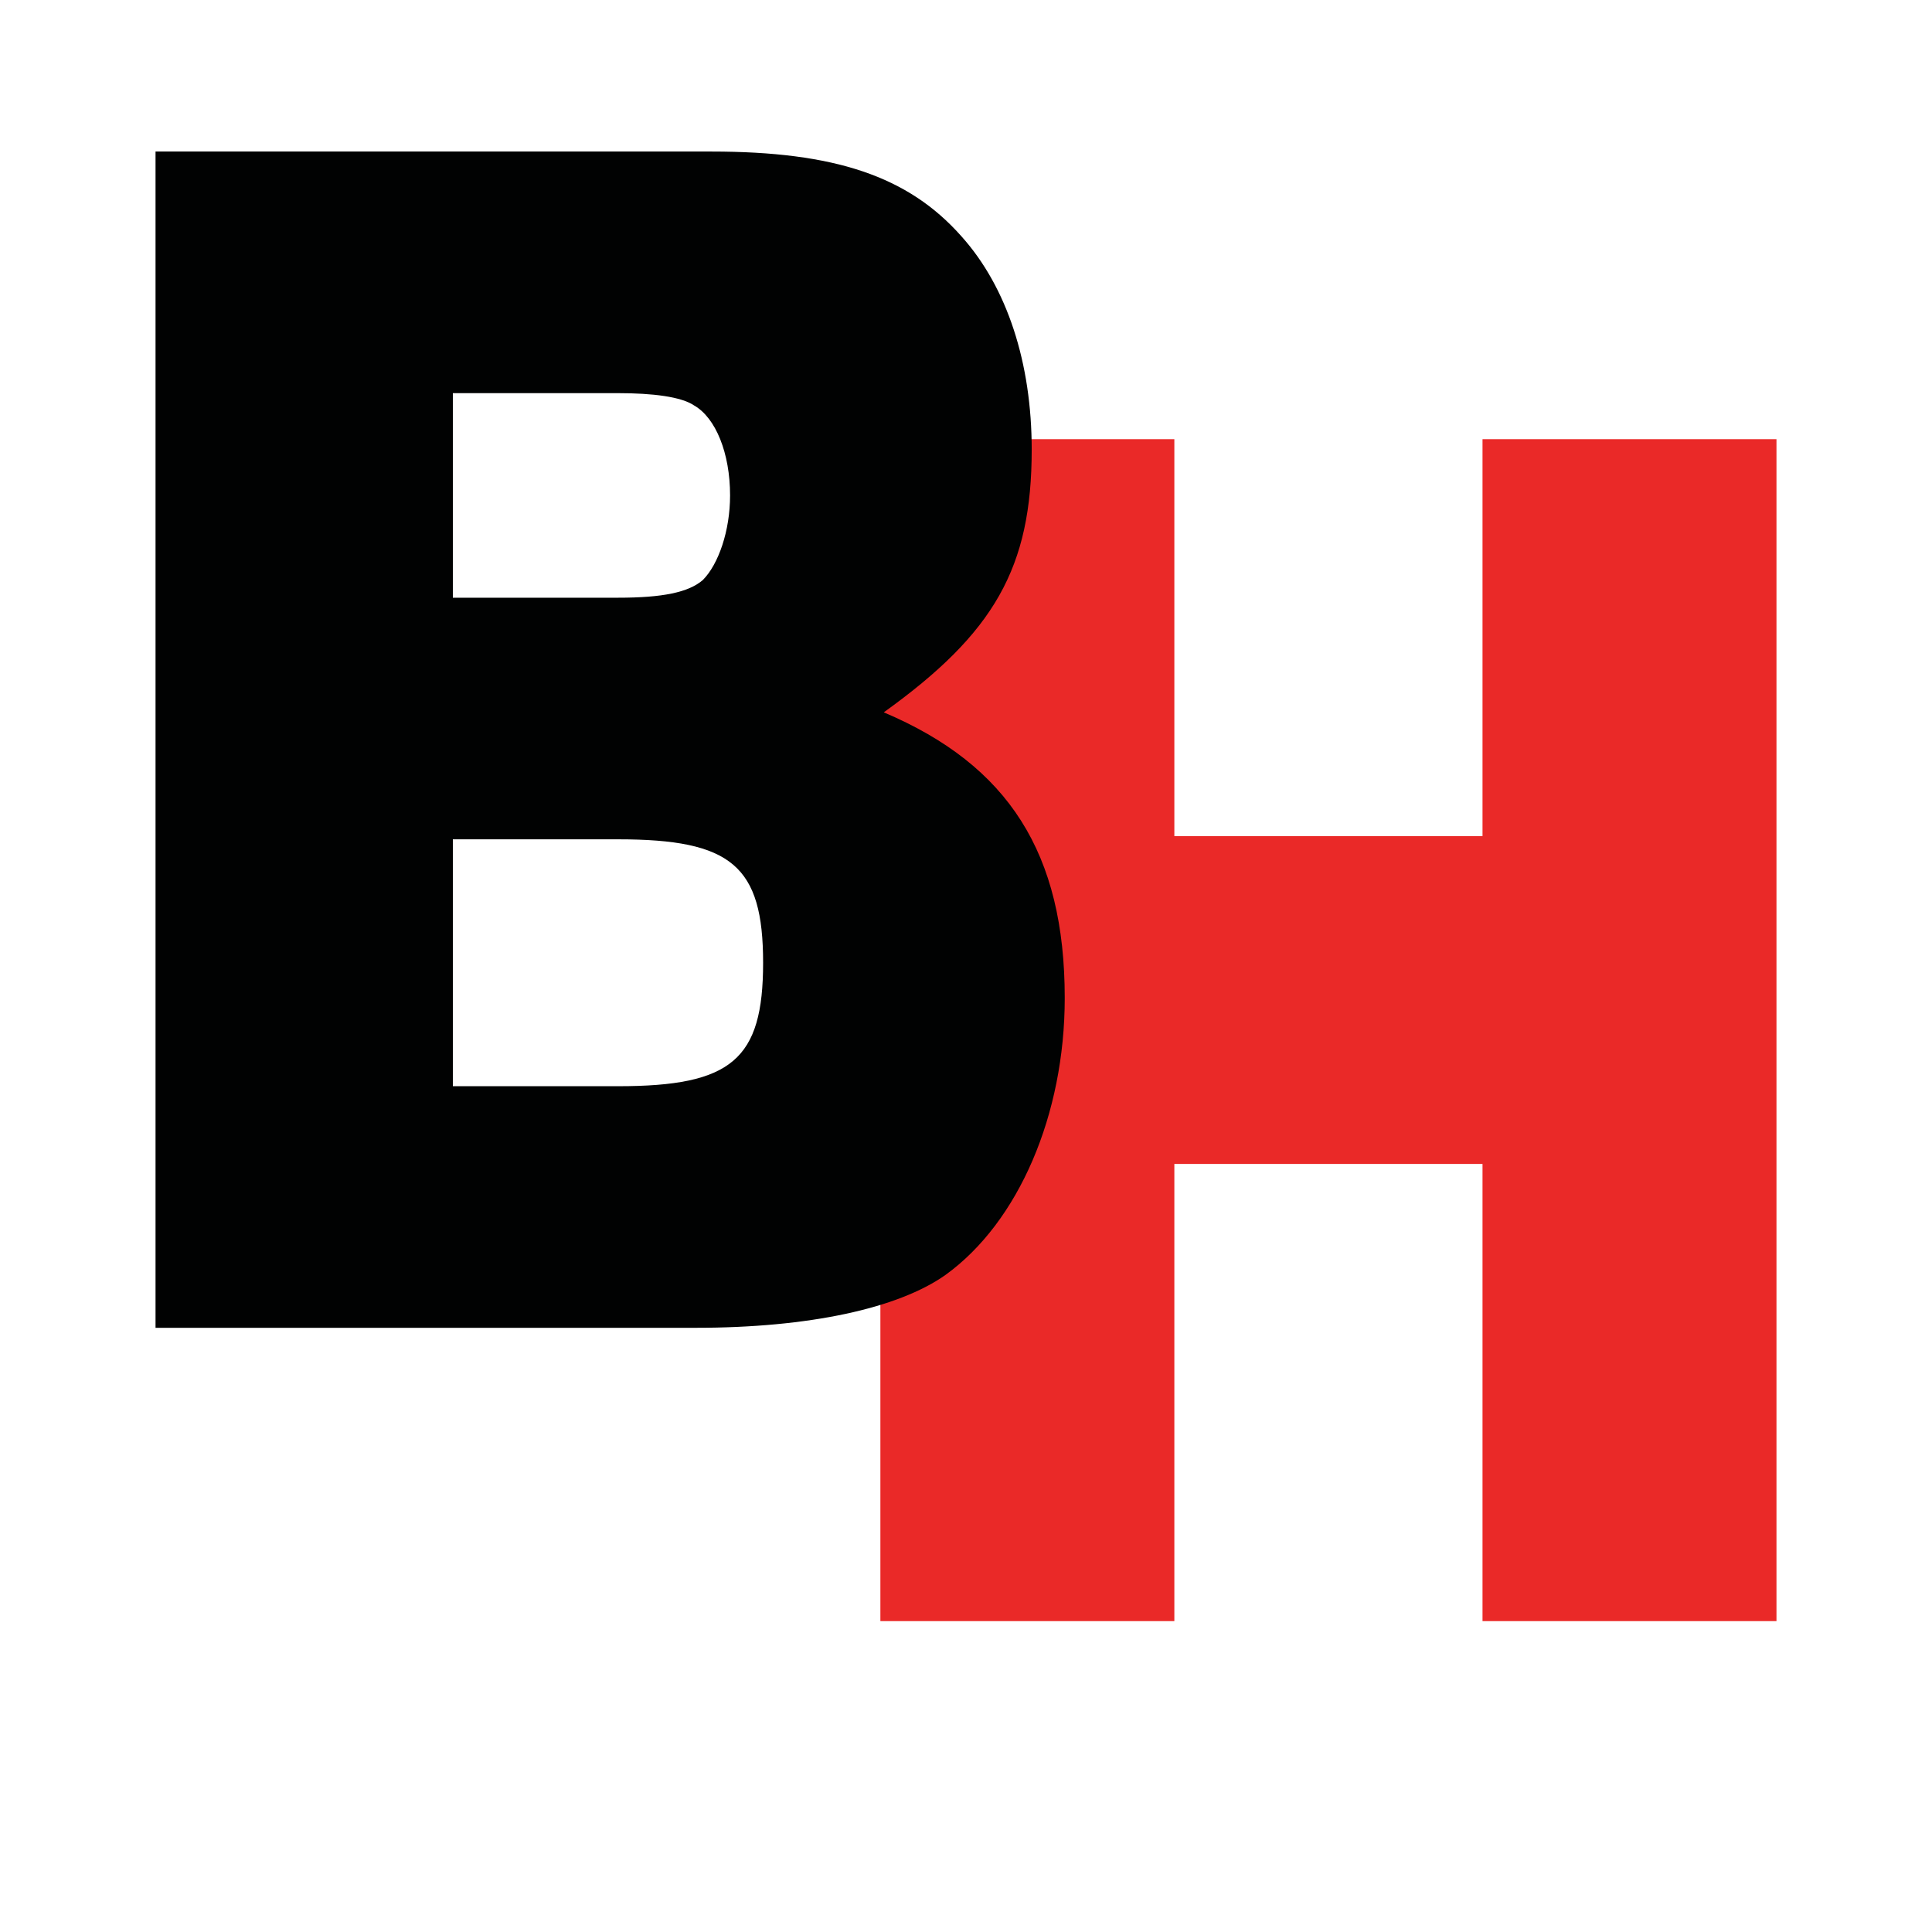
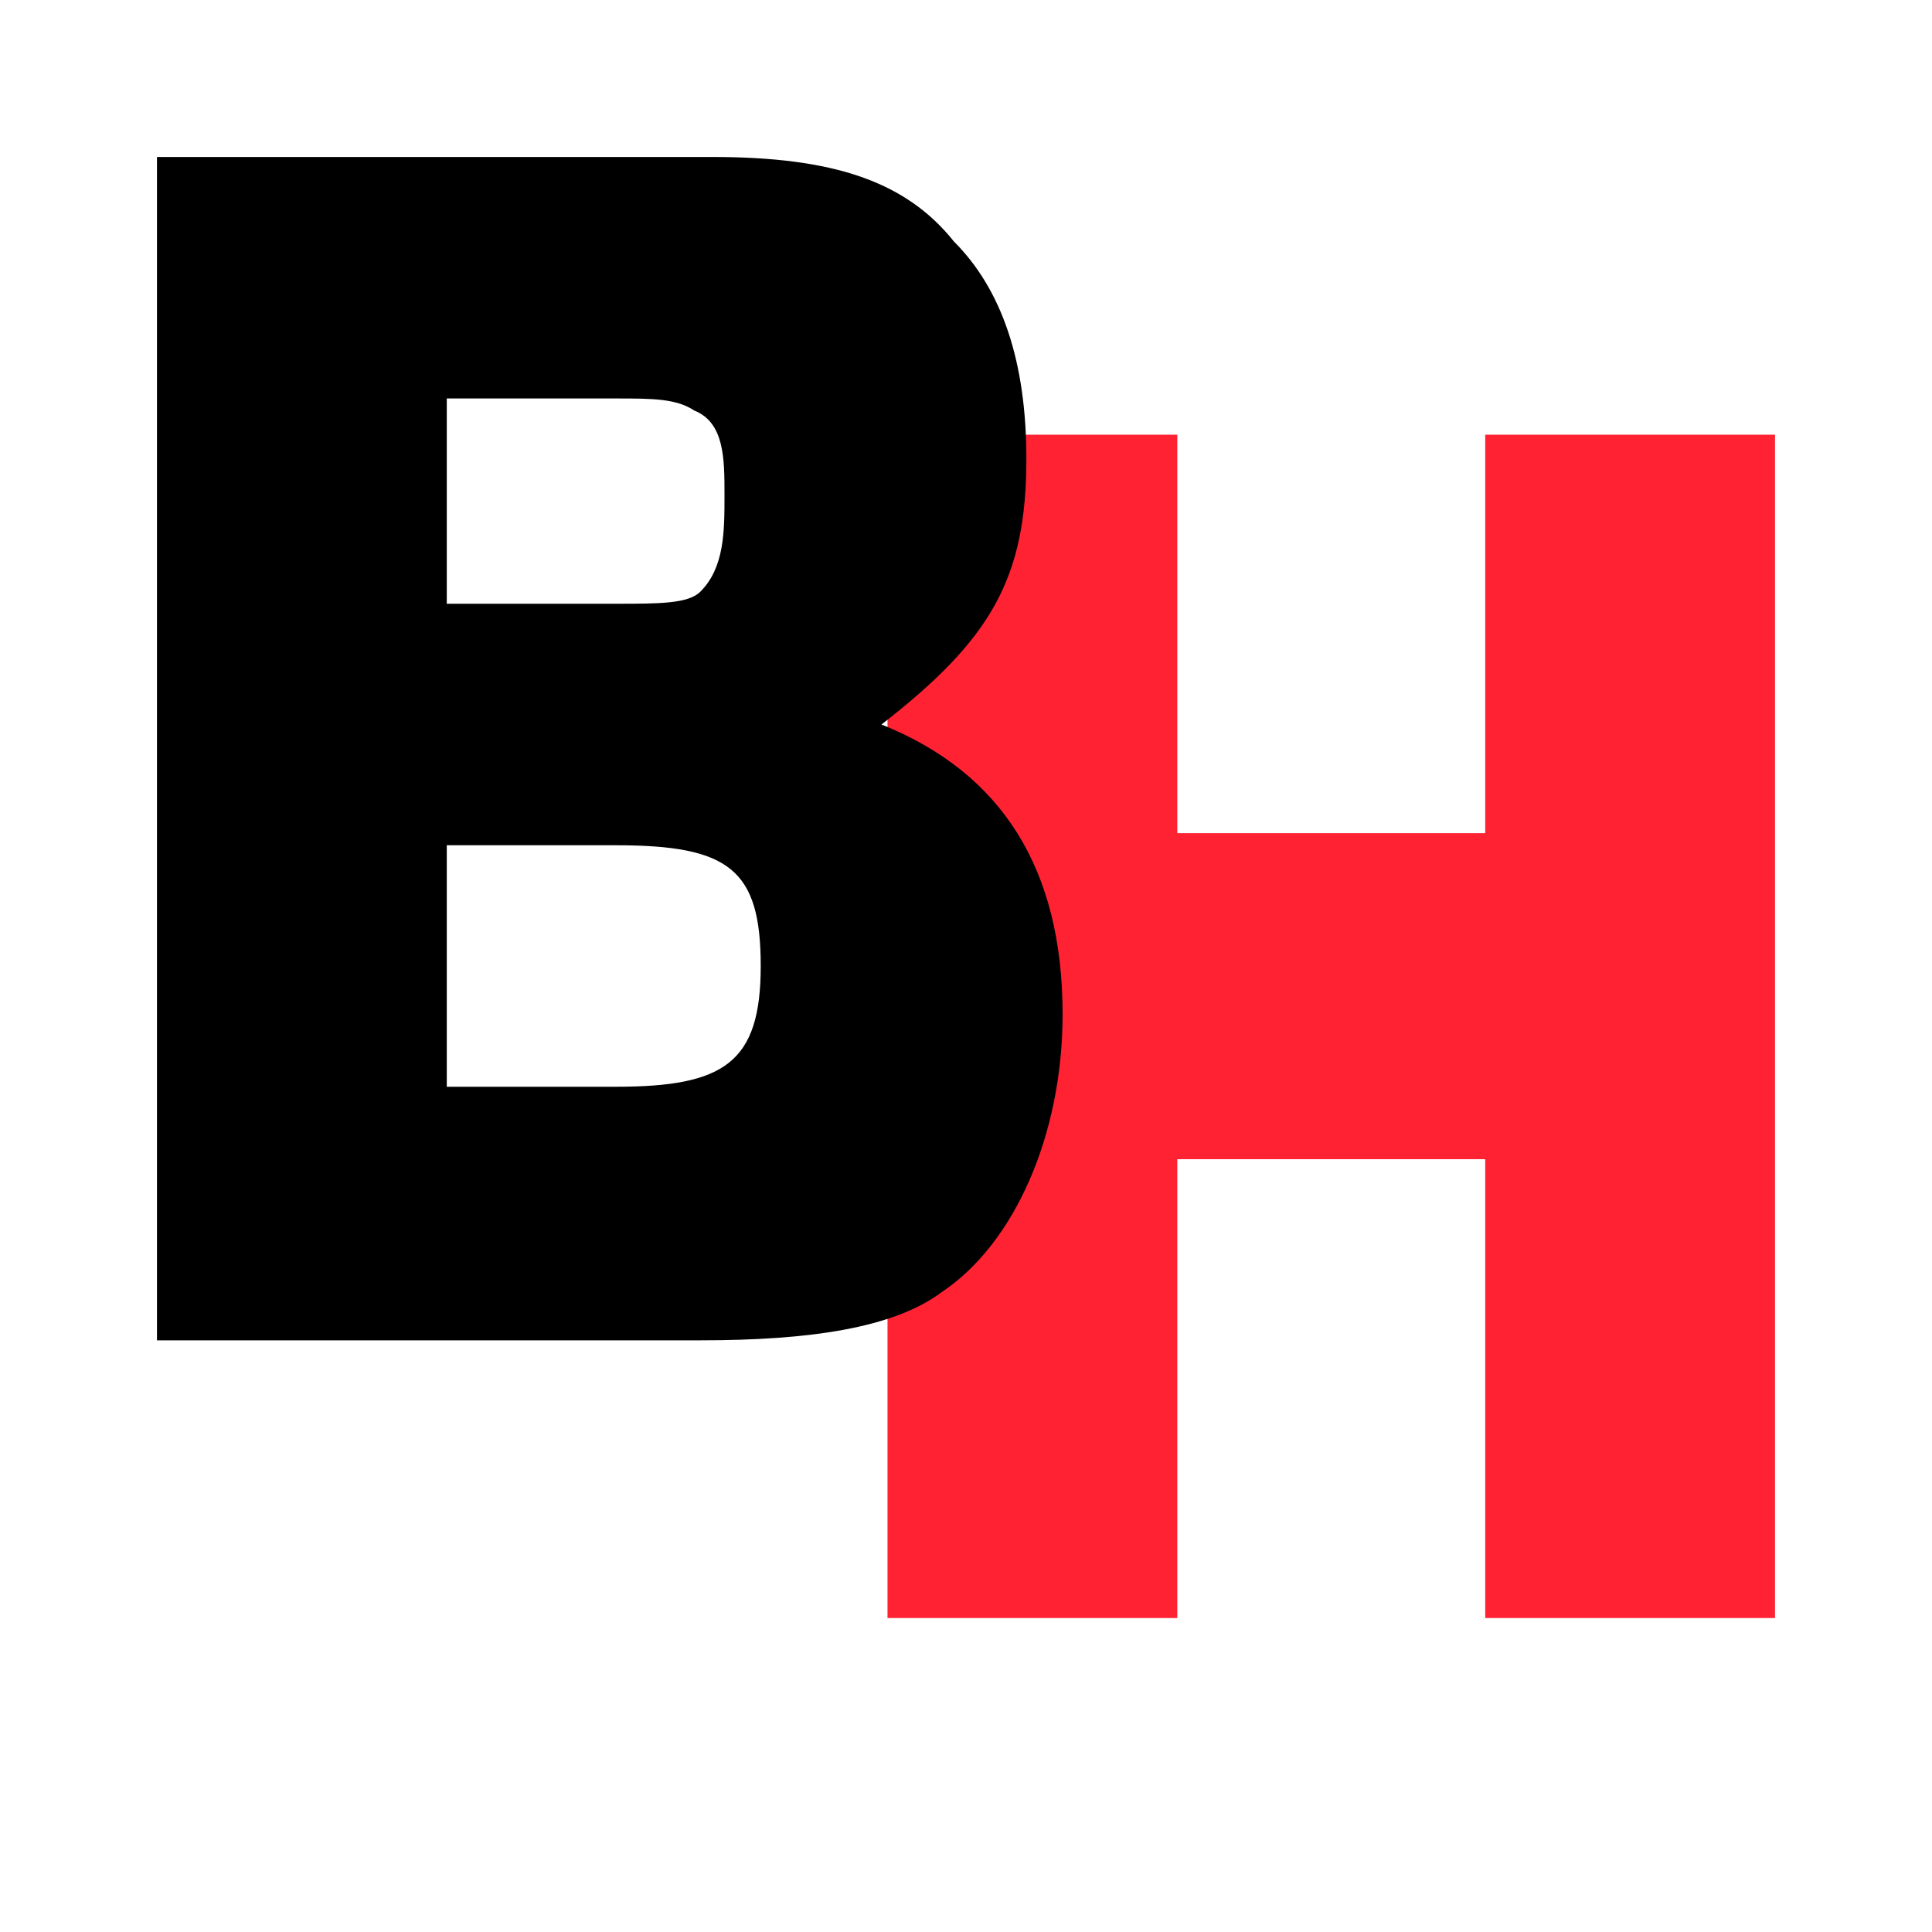
- <svg xmlns="http://www.w3.org/2000/svg" width="24.602" height="24.602" id="svg2" version="1.1">
-   <defs id="defs3" />
-   <g id="layer1" transform="translate(-96.15797,-504.1802)">
-     <g id="g3062">
-       <g id="g3822" transform="matrix(0.06340738,0,0,-0.06340738,89.46969,545.8443)">
-         <path d="m 105.481,269.085 387.999,0 0,388.001 -387.999,0 0,-388.001 z" style="fill:#ffffff;fill-opacity:1;fill-rule:nonzero;stroke:none" id="path3828" />
-         <path d="m 462.246,331.519 -59.035,0 0,91.816 -61.888,0 0,-91.816 -59.036,0 0,237.367 59.036,0 0,-79.715 61.888,0 0,79.715 59.035,0 0,-237.367" style="fill:#ea2928;fill-opacity:1;fill-rule:nonzero;stroke:none" id="path3840" />
-         <path d="m 229.6,438.945 c 22.788,0 29.134,5.312 29.134,24.792 0,19.479 -6.346,24.791 -29.134,24.791 l -33.173,0 0,-49.583 33.173,0 z m 0,98.104 c 8.942,0 14.135,1.062 17.019,3.541 3.173,3.188 5.481,9.917 5.481,17 0,8.5 -2.885,15.583 -7.212,18.063 -2.596,1.77 -8.365,2.479 -15.288,2.479 l -33.173,0 0,-41.083 33.173,0 z m 18.75,89.603 c 24.807,0 39.519,-4.958 50.192,-17 9.231,-10.27 14.135,-25.5 14.135,-42.854 0,-23.729 -7.5,-36.833 -29.712,-52.77 25.096,-10.625 36.346,-28.333 36.346,-57.374 0,-23.375 -9.231,-44.979 -23.942,-55.604 -9.52,-6.73 -27.404,-10.625 -50.192,-10.625 l -108.461,0 0,236.227 111.634,0" style="fill:#010202;fill-opacity:1;fill-rule:nonzero;stroke:none" id="path3842" />
-       </g>
-       <path style="fill:#ffffff;stroke-width:0.1;stroke-miterlimit:4;stroke-dasharray:none" id="path3067" d="m -9.181,-12.804 c 0,3.12 -4.795,5.65 -10.711,5.65 -5.915,0 -10.711,-2.529 -10.711,-5.65 0,-3.12 4.795,-5.65 10.711,-5.65 5.915,0 10.711,2.529 10.711,5.65 z" transform="translate(96.15795,487.6803)" />
-     </g>
+ <svg xmlns="http://www.w3.org/2000/svg" width="16" height="16">
+   <g>
+     <path d="M 0,16 16,16 16,-4.1e-7 0,-4.1e-7 0,16 z" style="fill:#fff" />
+     <path d="m 14.7,13.4 -2.4,0 0,-3.8 -2.55,0 0,3.8 -2.4,0 0,-9.8 2.4,0 0,3.3 2.55,0 0,-3.3 2.4,0 0,9.8" style="fill:#f23" />
+     <path d="m 5.1,9 c 0.9,0 1.2,-0.2 1.2,-1 0,-0.8 -0.26,-1 -1.2,-1 l -1.4,0 0,2 1.36,0 z m 0,-4 c 0.36,0 0.6,0 0.7,-0.1 C 6,4.7 6,4.4 6,4.1 6,3.8 6,3.5 5.75,3.4 5.6,3.3 5.4,3.3 5.1,3.3 l -1.4,0 0,1.7 1.4,0 z M 5.9,1.3 c 1,0 1.6,0.2 2,0.7 0.4,0.4 0.6,1 0.6,1.8 0,1 -0.3,1.5 -1.2,2.2 1,0.4 1.5,1.2 1.5,2.4 0,1 -0.4,1.9 -1,2.3 -0.4,0.3 -1.1,0.4 -2,0.4 l -4.5,0 0,-9.8 4.6,0" style="fill:#000" />
  </g>
</svg>
